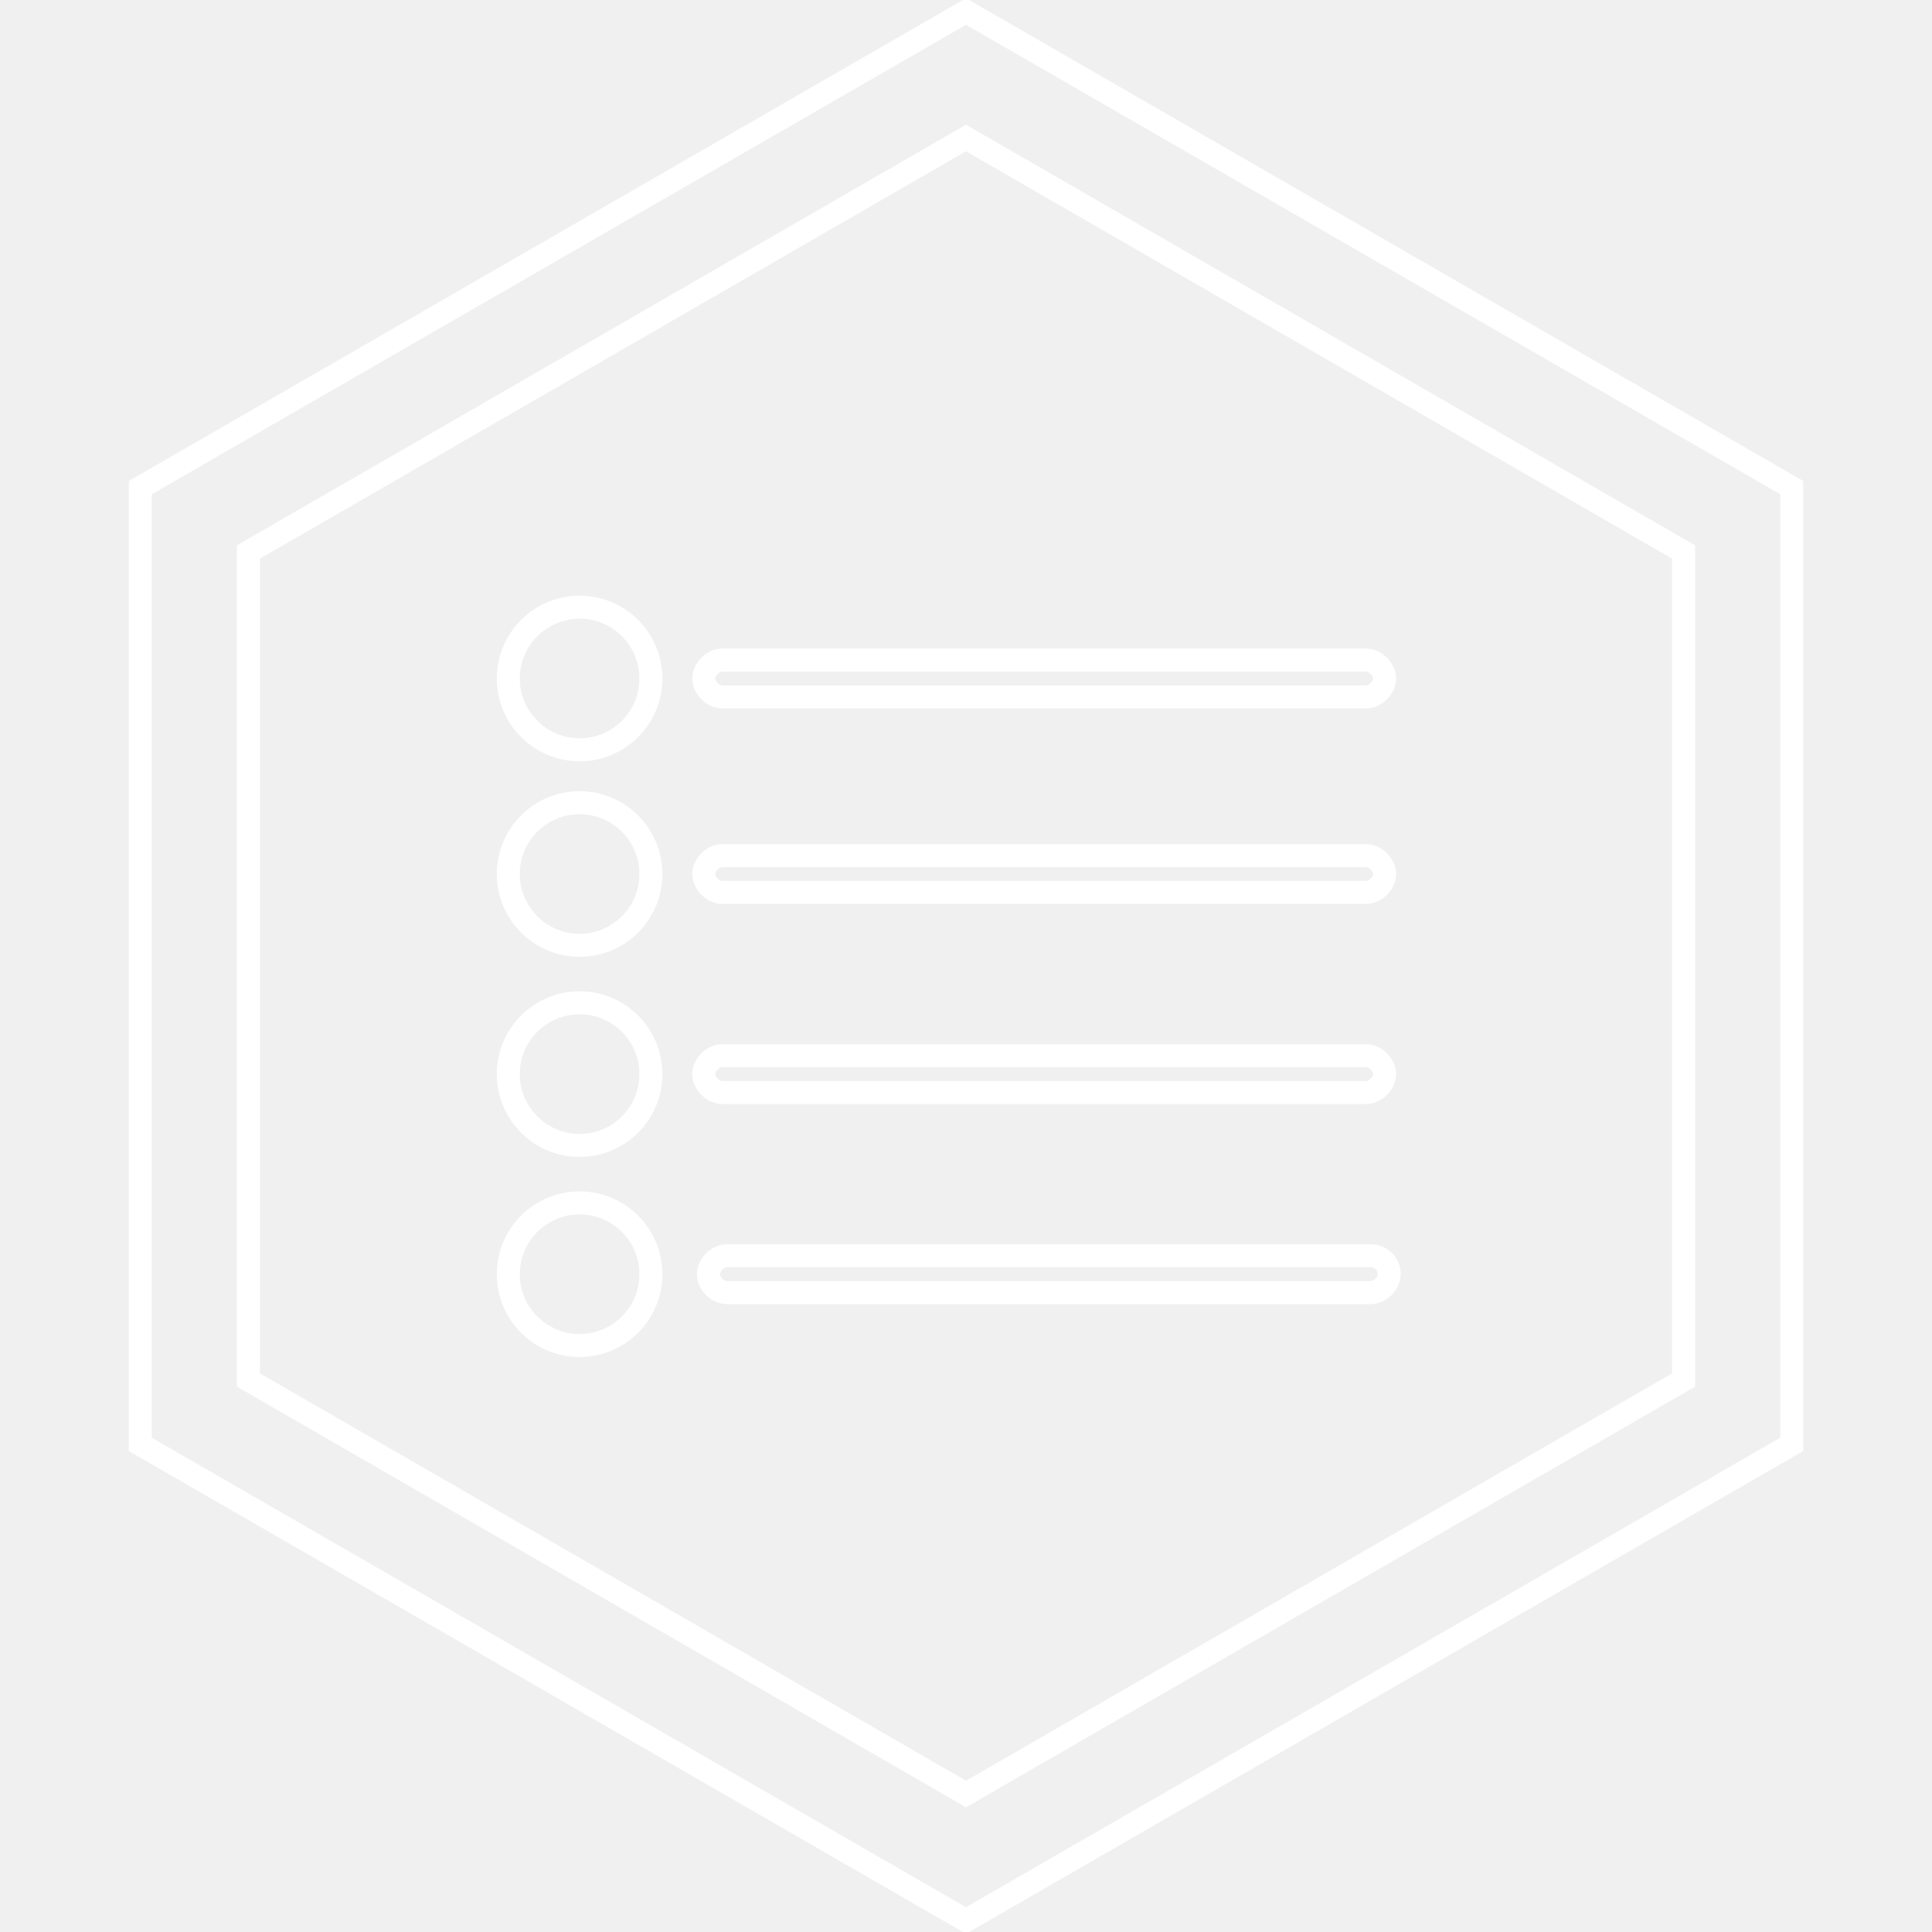
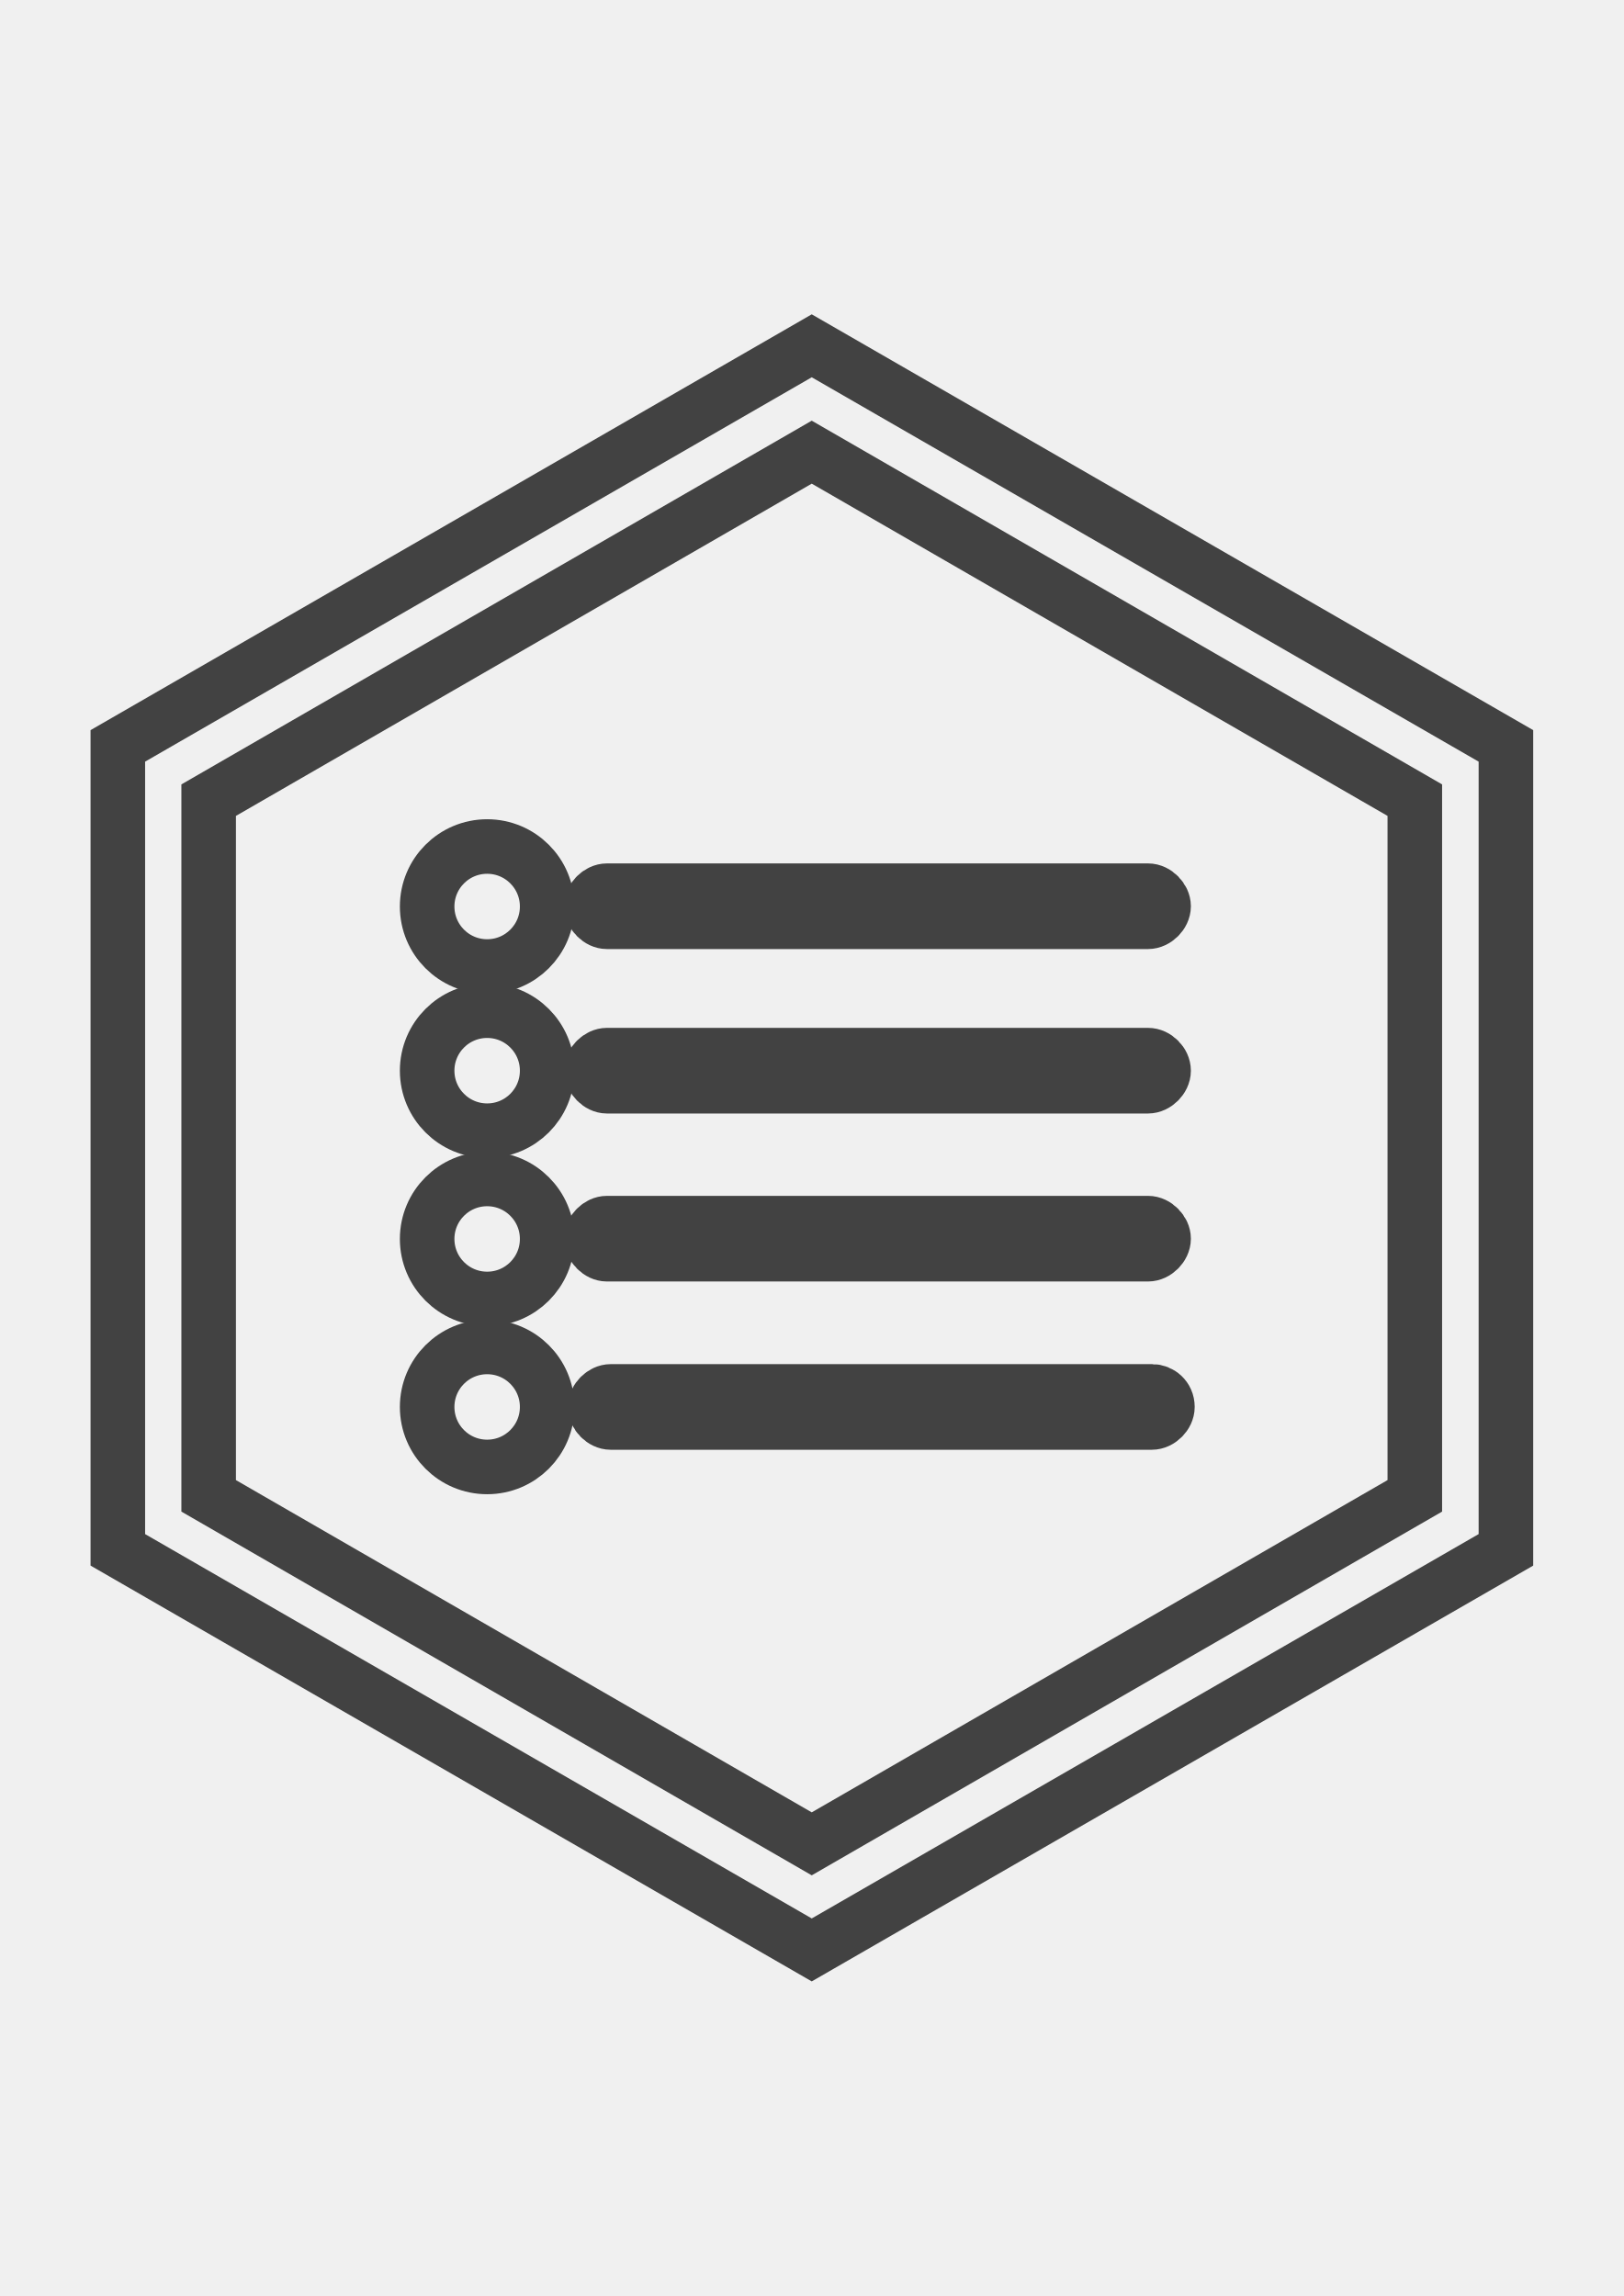
- <svg xmlns="http://www.w3.org/2000/svg" version="1.1" x="0px" y="0px" viewBox="0 0 84 84" enable-background="new 0 0 84 84" xml:space="preserve">
+ <svg xmlns="http://www.w3.org/2000/svg" version="1.1" id="图层_1" x="0px" y="0px" viewBox="0 0 595.3 841.9" enable-background="new 0 0 595.3 841.9" xml:space="preserve">
  <g id="图层_2" display="none">
-     <rect display="inline" fill="#9D62A6" width="84" height="84" />
+     <rect y="123.3" display="inline" fill="#9D62A6" width="595.3" height="595.3" />
  </g>
-   <g id="图层_1">
+   <g id="图层_1_1_">
    <g>
-       <polygon fill="none" stroke="#FFFFFF" stroke-miterlimit="10" points="6.1,21.2 42,0.5 77.9,21.2 77.9,62.8 42,83.5 6.1,62.8       " />
-       <polygon fill="none" stroke="#FFFFFF" stroke-miterlimit="10" points="10.8,24 42,6 73.2,24 73.2,60 42,78 10.8,60   " />
+       <polygon fill="none" stroke="#424242" stroke-width="20" stroke-miterlimit="10" points="43.2,273.5 297.6,126.8 552.1,273.5     552.1,568.3 297.6,715 43.2,568.3   " />
+       <polygon fill="none" stroke="#424242" stroke-width="20" stroke-miterlimit="10" points="76.5,293.4 297.6,165.8 518.7,293.4     518.7,548.5 297.6,676.1 76.5,548.5   " />
    </g>
    <g display="none">
-       <path display="inline" fill="none" stroke="#FFFFFF" stroke-linecap="round" stroke-linejoin="round" stroke-miterlimit="10" d="    M36.7,54v7.1h9.4V54c3.4-1.7,5.8-5.3,5.8-9.3c0-5.8-4.7-10.5-10.5-10.5c-5.8,0-10.5,4.7-10.5,10.5C31,48.7,33.3,52.3,36.7,54z" />
+       <path display="inline" fill="none" stroke="#424242" stroke-width="20" stroke-linecap="round" stroke-linejoin="round" stroke-miterlimit="10" d="    M260.1,506v50.3h66.6V506c24.1-12,41.1-37.6,41.1-65.9c0-41.1-33.3-74.4-74.4-74.4S219,399,219,440.1    C219.7,468.4,236,493.9,260.1,506z" />
      <g display="inline">
-         <path fill="none" stroke="#FFFFFF" stroke-linecap="round" stroke-linejoin="round" stroke-miterlimit="10" d="M40.9,28.8     c0.5,0,1-0.4,1-1v-5.9c0-0.5-0.4-1-1-1c-0.5,0-1,0.4-1,1v5.9C39.9,28.3,40.4,28.8,40.9,28.8z" />
-         <path fill="none" stroke="#FFFFFF" stroke-linecap="round" stroke-linejoin="round" stroke-miterlimit="10" d="M50.6,31.7     l4.2-4.2c0.4-0.4,0.4-1,0-1.4c-0.4-0.4-1-0.4-1.4,0l-4.2,4.2c-0.4,0.4-0.4,1,0,1.4C49.5,32.1,50.2,32.1,50.6,31.7z" />
-         <path fill="none" stroke="#FFFFFF" stroke-linecap="round" stroke-linejoin="round" stroke-miterlimit="10" d="M32.3,30.8     c0.4,0.4,1,0.4,1.4,0c0.4-0.4,0.4-1,0-1.4l-4.2-4.2c-0.4-0.4-1-0.4-1.4,0c-0.4,0.4-0.4,1,0,1.4L32.3,30.8z" />
+         <path fill="none" stroke="#424242" stroke-width="20" stroke-linecap="round" stroke-linejoin="round" stroke-miterlimit="10" d="     M289.8,327.4c3.5,0,7.1-2.8,7.1-7.1v-41.8c0-3.5-2.8-7.1-7.1-7.1c-3.5,0-7.1,2.8-7.1,7.1v41.8     C282.8,323.9,286.3,327.4,289.8,327.4z" />
+         <path fill="none" stroke="#424242" stroke-width="20" stroke-linecap="round" stroke-linejoin="round" stroke-miterlimit="10" d="     M358.6,348l29.8-29.8c2.8-2.8,2.8-7.1,0-9.9c-2.8-2.8-7.1-2.8-9.9,0L348.7,338c-2.8,2.8-2.8,7.1,0,9.9     C350.8,350.8,355.8,350.8,358.6,348z" />
+         <path fill="none" stroke="#424242" stroke-width="20" stroke-linecap="round" stroke-linejoin="round" stroke-miterlimit="10" d="     M228.9,341.6c2.8,2.8,7.1,2.8,9.9,0c2.8-2.8,2.8-7.1,0-9.9l-29.8-29.8c-2.8-2.8-7.1-2.8-9.9,0c-2.8,2.8-2.8,7.1,0,9.9     L228.9,341.6z" />
      </g>
    </g>
    <g>
-       <circle fill="none" stroke="#FFFFFF" stroke-linecap="round" stroke-linejoin="round" stroke-miterlimit="10" cx="25.2" cy="29.5" r="3.1" />
-       <circle fill="none" stroke="#FFFFFF" stroke-linecap="round" stroke-linejoin="round" stroke-miterlimit="10" cx="25.2" cy="38" r="3.1" />
-       <circle fill="none" stroke="#FFFFFF" stroke-linecap="round" stroke-linejoin="round" stroke-miterlimit="10" cx="25.2" cy="46.7" r="3.1" />
-       <circle fill="none" stroke="#FFFFFF" stroke-linecap="round" stroke-linejoin="round" stroke-miterlimit="10" cx="25.2" cy="55.4" r="3.1" />
-       <path fill="none" stroke="#FFFFFF" stroke-linecap="round" stroke-linejoin="round" stroke-miterlimit="10" d="M31.4,30.3h28    c0.4,0,0.8-0.4,0.8-0.8c0-0.4-0.4-0.8-0.8-0.8h-28c-0.4,0-0.8,0.4-0.8,0.8C30.6,29.9,31,30.3,31.4,30.3z" />
-       <path fill="none" stroke="#FFFFFF" stroke-linecap="round" stroke-linejoin="round" stroke-miterlimit="10" d="M31.4,38.8h28    c0.4,0,0.8-0.4,0.8-0.8c0-0.4-0.4-0.8-0.8-0.8h-28c-0.4,0-0.8,0.4-0.8,0.8C30.6,38.4,31,38.8,31.4,38.8z" />
-       <path fill="none" stroke="#FFFFFF" stroke-linecap="round" stroke-linejoin="round" stroke-miterlimit="10" d="M31.4,47.5h28    c0.4,0,0.8-0.4,0.8-0.8c0-0.4-0.4-0.8-0.8-0.8h-28c-0.4,0-0.8,0.4-0.8,0.8C30.6,47.1,31,47.5,31.4,47.5z" />
-       <path fill="none" stroke="#FFFFFF" stroke-linecap="round" stroke-linejoin="round" stroke-miterlimit="10" d="M59.6,54.6h-28    c-0.4,0-0.8,0.4-0.8,0.8c0,0.4,0.4,0.8,0.8,0.8h28c0.4,0,0.8-0.4,0.8-0.8C60.4,54.9,60,54.6,59.6,54.6z" />
+       <circle fill="none" stroke="#424242" stroke-width="20" stroke-linecap="round" stroke-linejoin="round" stroke-miterlimit="10" cx="178.6" cy="332.4" r="22" />
+       <circle fill="none" stroke="#424242" stroke-width="20" stroke-linecap="round" stroke-linejoin="round" stroke-miterlimit="10" cx="178.6" cy="392.6" r="22" />
+       <circle fill="none" stroke="#424242" stroke-width="20" stroke-linecap="round" stroke-linejoin="round" stroke-miterlimit="10" cx="178.6" cy="454.3" r="22" />
+       <circle fill="none" stroke="#424242" stroke-width="20" stroke-linecap="round" stroke-linejoin="round" stroke-miterlimit="10" cx="178.6" cy="515.9" r="22" />
+       <path fill="none" stroke="#424242" stroke-width="20" stroke-linecap="round" stroke-linejoin="round" stroke-miterlimit="10" d="    M222.5,338h198.4c2.8,0,5.7-2.8,5.7-5.7c0-2.8-2.8-5.7-5.7-5.7H222.5c-2.8,0-5.7,2.8-5.7,5.7C216.9,335.2,219.7,338,222.5,338z" />
+       <path fill="none" stroke="#424242" stroke-width="20" stroke-linecap="round" stroke-linejoin="round" stroke-miterlimit="10" d="    M222.5,398.3h198.4c2.8,0,5.7-2.8,5.7-5.7s-2.8-5.7-5.7-5.7H222.5c-2.8,0-5.7,2.8-5.7,5.7C216.9,395.4,219.7,398.3,222.5,398.3z" />
+       <path fill="none" stroke="#424242" stroke-width="20" stroke-linecap="round" stroke-linejoin="round" stroke-miterlimit="10" d="    M222.5,459.9h198.4c2.8,0,5.7-2.8,5.7-5.7c0-2.8-2.8-5.7-5.7-5.7H222.5c-2.8,0-5.7,2.8-5.7,5.7    C216.9,457.1,219.7,459.9,222.5,459.9z" />
+       <path fill="none" stroke="#424242" stroke-width="20" stroke-linecap="round" stroke-linejoin="round" stroke-miterlimit="10" d="    M422.4,510.2H223.9c-2.8,0-5.7,2.8-5.7,5.7c0,2.8,2.8,5.7,5.7,5.7h198.4c2.8,0,5.7-2.8,5.7-5.7C428,512.4,425.2,510.2,422.4,510.2    z" />
    </g>
    <g display="none">
      <g display="inline">
-         <line fill="none" stroke="#FFFFFF" stroke-linecap="round" stroke-linejoin="round" stroke-miterlimit="10" x1="44.8" y1="29.1" x2="48" y2="32.4" />
-         <line fill="none" stroke="#FFFFFF" stroke-linecap="round" stroke-linejoin="round" stroke-miterlimit="10" x1="40.8" y1="29.4" x2="48.5" y2="37" />
+         <line fill="none" stroke="#424242" stroke-width="20" stroke-linecap="round" stroke-linejoin="round" stroke-miterlimit="10" x1="317.5" y1="329.5" x2="340.2" y2="352.9" />
+         <line fill="none" stroke="#424242" stroke-width="20" stroke-linecap="round" stroke-linejoin="round" stroke-miterlimit="10" x1="289.1" y1="331.7" x2="343.7" y2="385.5" />
      </g>
      <g display="inline">
-         <path fill="none" stroke="#FFFFFF" stroke-linecap="round" stroke-linejoin="round" stroke-miterlimit="10" d="M54.3,61.1     c0,0.9-0.8,1.7-1.7,1.7H30.5c-0.9,0-1.7-0.8-1.7-1.7V23.6c0-0.9,0.8-1.7,1.7-1.7h22.1c0.9,0,1.7,0.8,1.7,1.7V61.1z" />
+         <path fill="none" stroke="#424242" stroke-width="20" stroke-linecap="round" stroke-linejoin="round" stroke-miterlimit="10" d="     M384.8,556.3c0,6.4-5.7,12-12,12H216.1c-6.4,0-12-5.7-12-12V290.6c0-6.4,5.7-12,12-12h156.6c6.4,0,12,5.7,12,12V556.3z" />
      </g>
      <g display="inline">
-         <rect x="33.3" y="28" fill="none" stroke="#FFFFFF" stroke-linecap="round" stroke-linejoin="round" stroke-miterlimit="10" width="16.5" height="27.3" />
-         <path fill="none" stroke="#FFFFFF" stroke-linecap="round" stroke-linejoin="round" stroke-miterlimit="10" d="M37.9,26h7.2     c0.5,0,0.8-0.4,0.8-0.8c0-0.5-0.4-0.8-0.8-0.8h-7.2c-0.5,0-0.8,0.4-0.8,0.8C37.1,25.6,37.5,26,37.9,26z" />
-         <circle fill="none" stroke="#FFFFFF" stroke-linecap="round" stroke-linejoin="round" stroke-miterlimit="10" cx="41.5" cy="59.2" r="2.3" />
+         <rect x="236" y="321.7" fill="none" stroke="#424242" stroke-width="20" stroke-linecap="round" stroke-linejoin="round" stroke-miterlimit="10" width="116.9" height="193.5" />
+         <path fill="none" stroke="#424242" stroke-width="20" stroke-linecap="round" stroke-linejoin="round" stroke-miterlimit="10" d="     M268.6,307.6h51c3.5,0,5.7-2.8,5.7-5.7c0-3.5-2.8-5.7-5.7-5.7h-51c-3.5,0-5.7,2.8-5.7,5.7C262.9,304.7,265.8,307.6,268.6,307.6z" />
+         <circle fill="none" stroke="#424242" stroke-width="20" stroke-linecap="round" stroke-linejoin="round" stroke-miterlimit="10" cx="294.1" cy="542.8" r="16.3" />
      </g>
    </g>
    <g display="none">
-       <path display="inline" fill="none" stroke="#FFFFFF" stroke-linecap="round" stroke-linejoin="round" stroke-miterlimit="10" d="    M34.4,45.5l-6.2,14.6c-0.2,0.5-0.8,0.7-1.2,0.6l0,0c-0.5-0.2-0.7-0.8-0.4-1.2l6-14.2" />
-       <path display="inline" fill="none" stroke="#FFFFFF" stroke-linecap="round" stroke-linejoin="round" stroke-miterlimit="10" d="    M46.8,45.5L53,60.2c0.2,0.5,0.8,0.7,1.3,0.5l0,0c0.5-0.2,0.7-0.8,0.5-1.3l-5.9-14.2" />
-       <path display="inline" fill="none" stroke="#FFFFFF" stroke-linecap="round" stroke-linejoin="round" stroke-miterlimit="10" d="    M41.6,45.7v14.5c0,0.5-0.4,0.9-0.9,0.9l0,0c-0.5,0-0.9-0.4-0.9-0.9V45.7" />
-       <path display="inline" fill="none" stroke="#FFFFFF" stroke-linecap="round" stroke-linejoin="round" stroke-miterlimit="10" d="    M52.4,43.6c0.8,0,1.4,0.4,1.4,0.9l0,0c0,0.5-0.6,0.9-1.4,0.9H28.9c-0.8,0-1.4-0.4-1.4-0.9l0,0c0-0.5,0.6-0.9,1.4-0.9H52.4z" />
-       <rect x="31.6" y="24.6" display="inline" fill="none" stroke="#FFFFFF" stroke-linecap="round" stroke-linejoin="round" stroke-miterlimit="10" width="18.5" height="19" />
-       <path display="inline" fill="none" stroke="#FFFFFF" stroke-linecap="round" stroke-linejoin="round" stroke-miterlimit="10" d="    M41.7,24.5v-2.8c0-0.5-0.4-0.9-0.9-0.9l0,0c-0.5,0-0.9,0.4-0.9,0.9v2.9" />
-       <polyline display="inline" fill="none" stroke="#FFFFFF" stroke-linecap="round" stroke-linejoin="round" stroke-miterlimit="10" points="    44.1,24.7 44.1,25.9 37.6,25.9 37.6,24.7   " />
+       <path display="inline" fill="none" stroke="#424242" stroke-width="20" stroke-linecap="round" stroke-linejoin="round" stroke-miterlimit="10" d="    M243.8,445.7l-43.9,103.5c-1.4,3.5-5.7,5-8.5,4.3l0,0c-3.5-1.4-5-5.7-2.8-8.5L231,444.3" />
+       <path display="inline" fill="none" stroke="#424242" stroke-width="20" stroke-linecap="round" stroke-linejoin="round" stroke-miterlimit="10" d="    M331.7,445.7l43.9,104.2c1.4,3.5,5.7,5,9.2,3.5l0,0c3.5-1.4,5-5.7,3.5-9.2l-41.8-100.6" />
+       <path display="inline" fill="none" stroke="#424242" stroke-width="20" stroke-linecap="round" stroke-linejoin="round" stroke-miterlimit="10" d="    M294.8,447.2v102.8c0,3.5-2.8,6.4-6.4,6.4l0,0c-3.5,0-6.4-2.8-6.4-6.4V447.2" />
+       <path display="inline" fill="none" stroke="#424242" stroke-width="20" stroke-linecap="round" stroke-linejoin="round" stroke-miterlimit="10" d="    M371.3,432.3c5.7,0,9.9,2.8,9.9,6.4l0,0c0,3.5-4.3,6.4-9.9,6.4H204.8c-5.7,0-9.9-2.8-9.9-6.4l0,0c0-3.5,4.3-6.4,9.9-6.4H371.3z" />
+       <rect x="223.9" y="297.6" display="inline" fill="none" stroke="#424242" stroke-width="20" stroke-linecap="round" stroke-linejoin="round" stroke-miterlimit="10" width="131.1" height="134.6" />
+       <path display="inline" fill="none" stroke="#424242" stroke-width="20" stroke-linecap="round" stroke-linejoin="round" stroke-miterlimit="10" d="    M295.5,296.9v-19.8c0-3.5-2.8-6.4-6.4-6.4l0,0c-3.5,0-6.4,2.8-6.4,6.4v20.6" />
+       <polyline display="inline" fill="none" stroke="#424242" stroke-width="20" stroke-linecap="round" stroke-linejoin="round" stroke-miterlimit="10" points="    312.5,298.3 312.5,306.8 266.5,306.8 266.5,298.3   " />
      <g display="inline">
-         <polygon fill="none" stroke="#FFFFFF" stroke-linecap="round" stroke-linejoin="round" stroke-miterlimit="10" points="     51.2,55.5 41.7,55.5 41.7,56.8 51.7,56.8    " />
-         <polygon fill="none" stroke="#FFFFFF" stroke-linecap="round" stroke-linejoin="round" stroke-miterlimit="10" points="     30.2,55.5 29.8,56.8 39.7,56.8 39.7,55.5    " />
+         <polygon fill="none" stroke="#424242" stroke-width="20" stroke-linecap="round" stroke-linejoin="round" stroke-miterlimit="10" points="     362.8,516.6 295.5,516.6 295.5,525.8 366.4,525.8    " />
+         <polygon fill="none" stroke="#424242" stroke-width="20" stroke-linecap="round" stroke-linejoin="round" stroke-miterlimit="10" points="     214,516.6 211.2,525.8 281.3,525.8 281.3,516.6    " />
      </g>
    </g>
  </g>
</svg>
